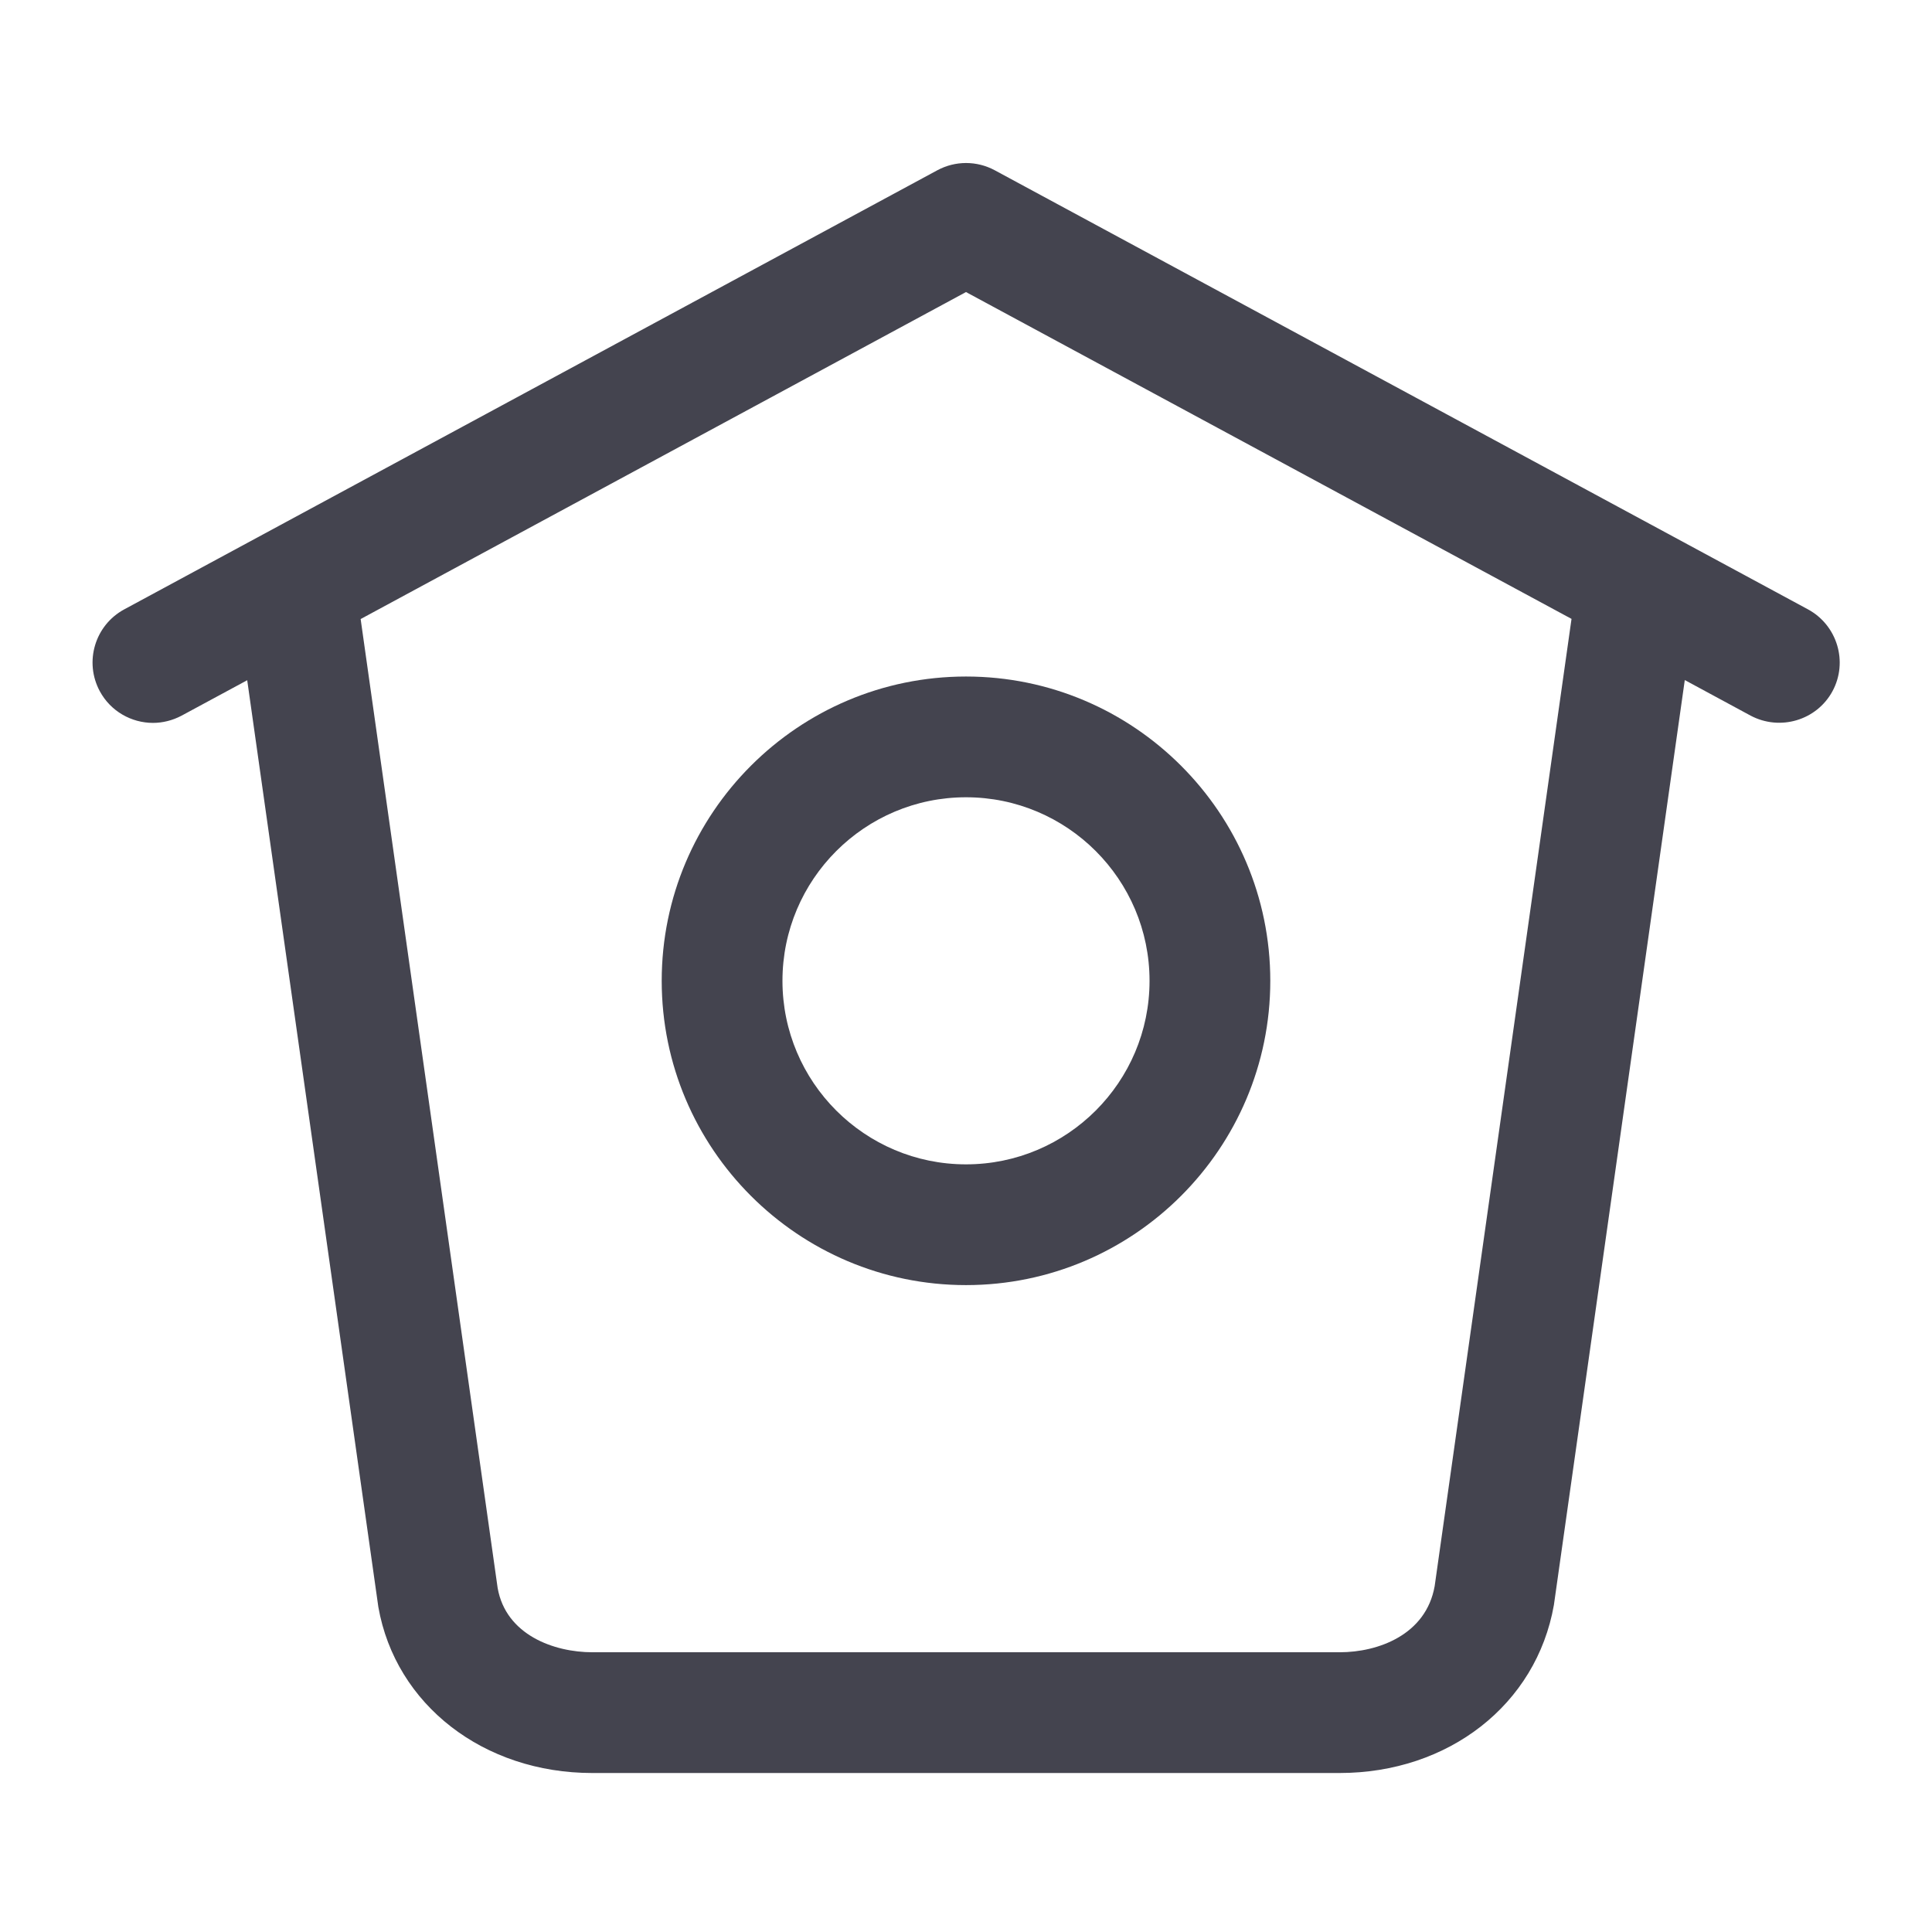
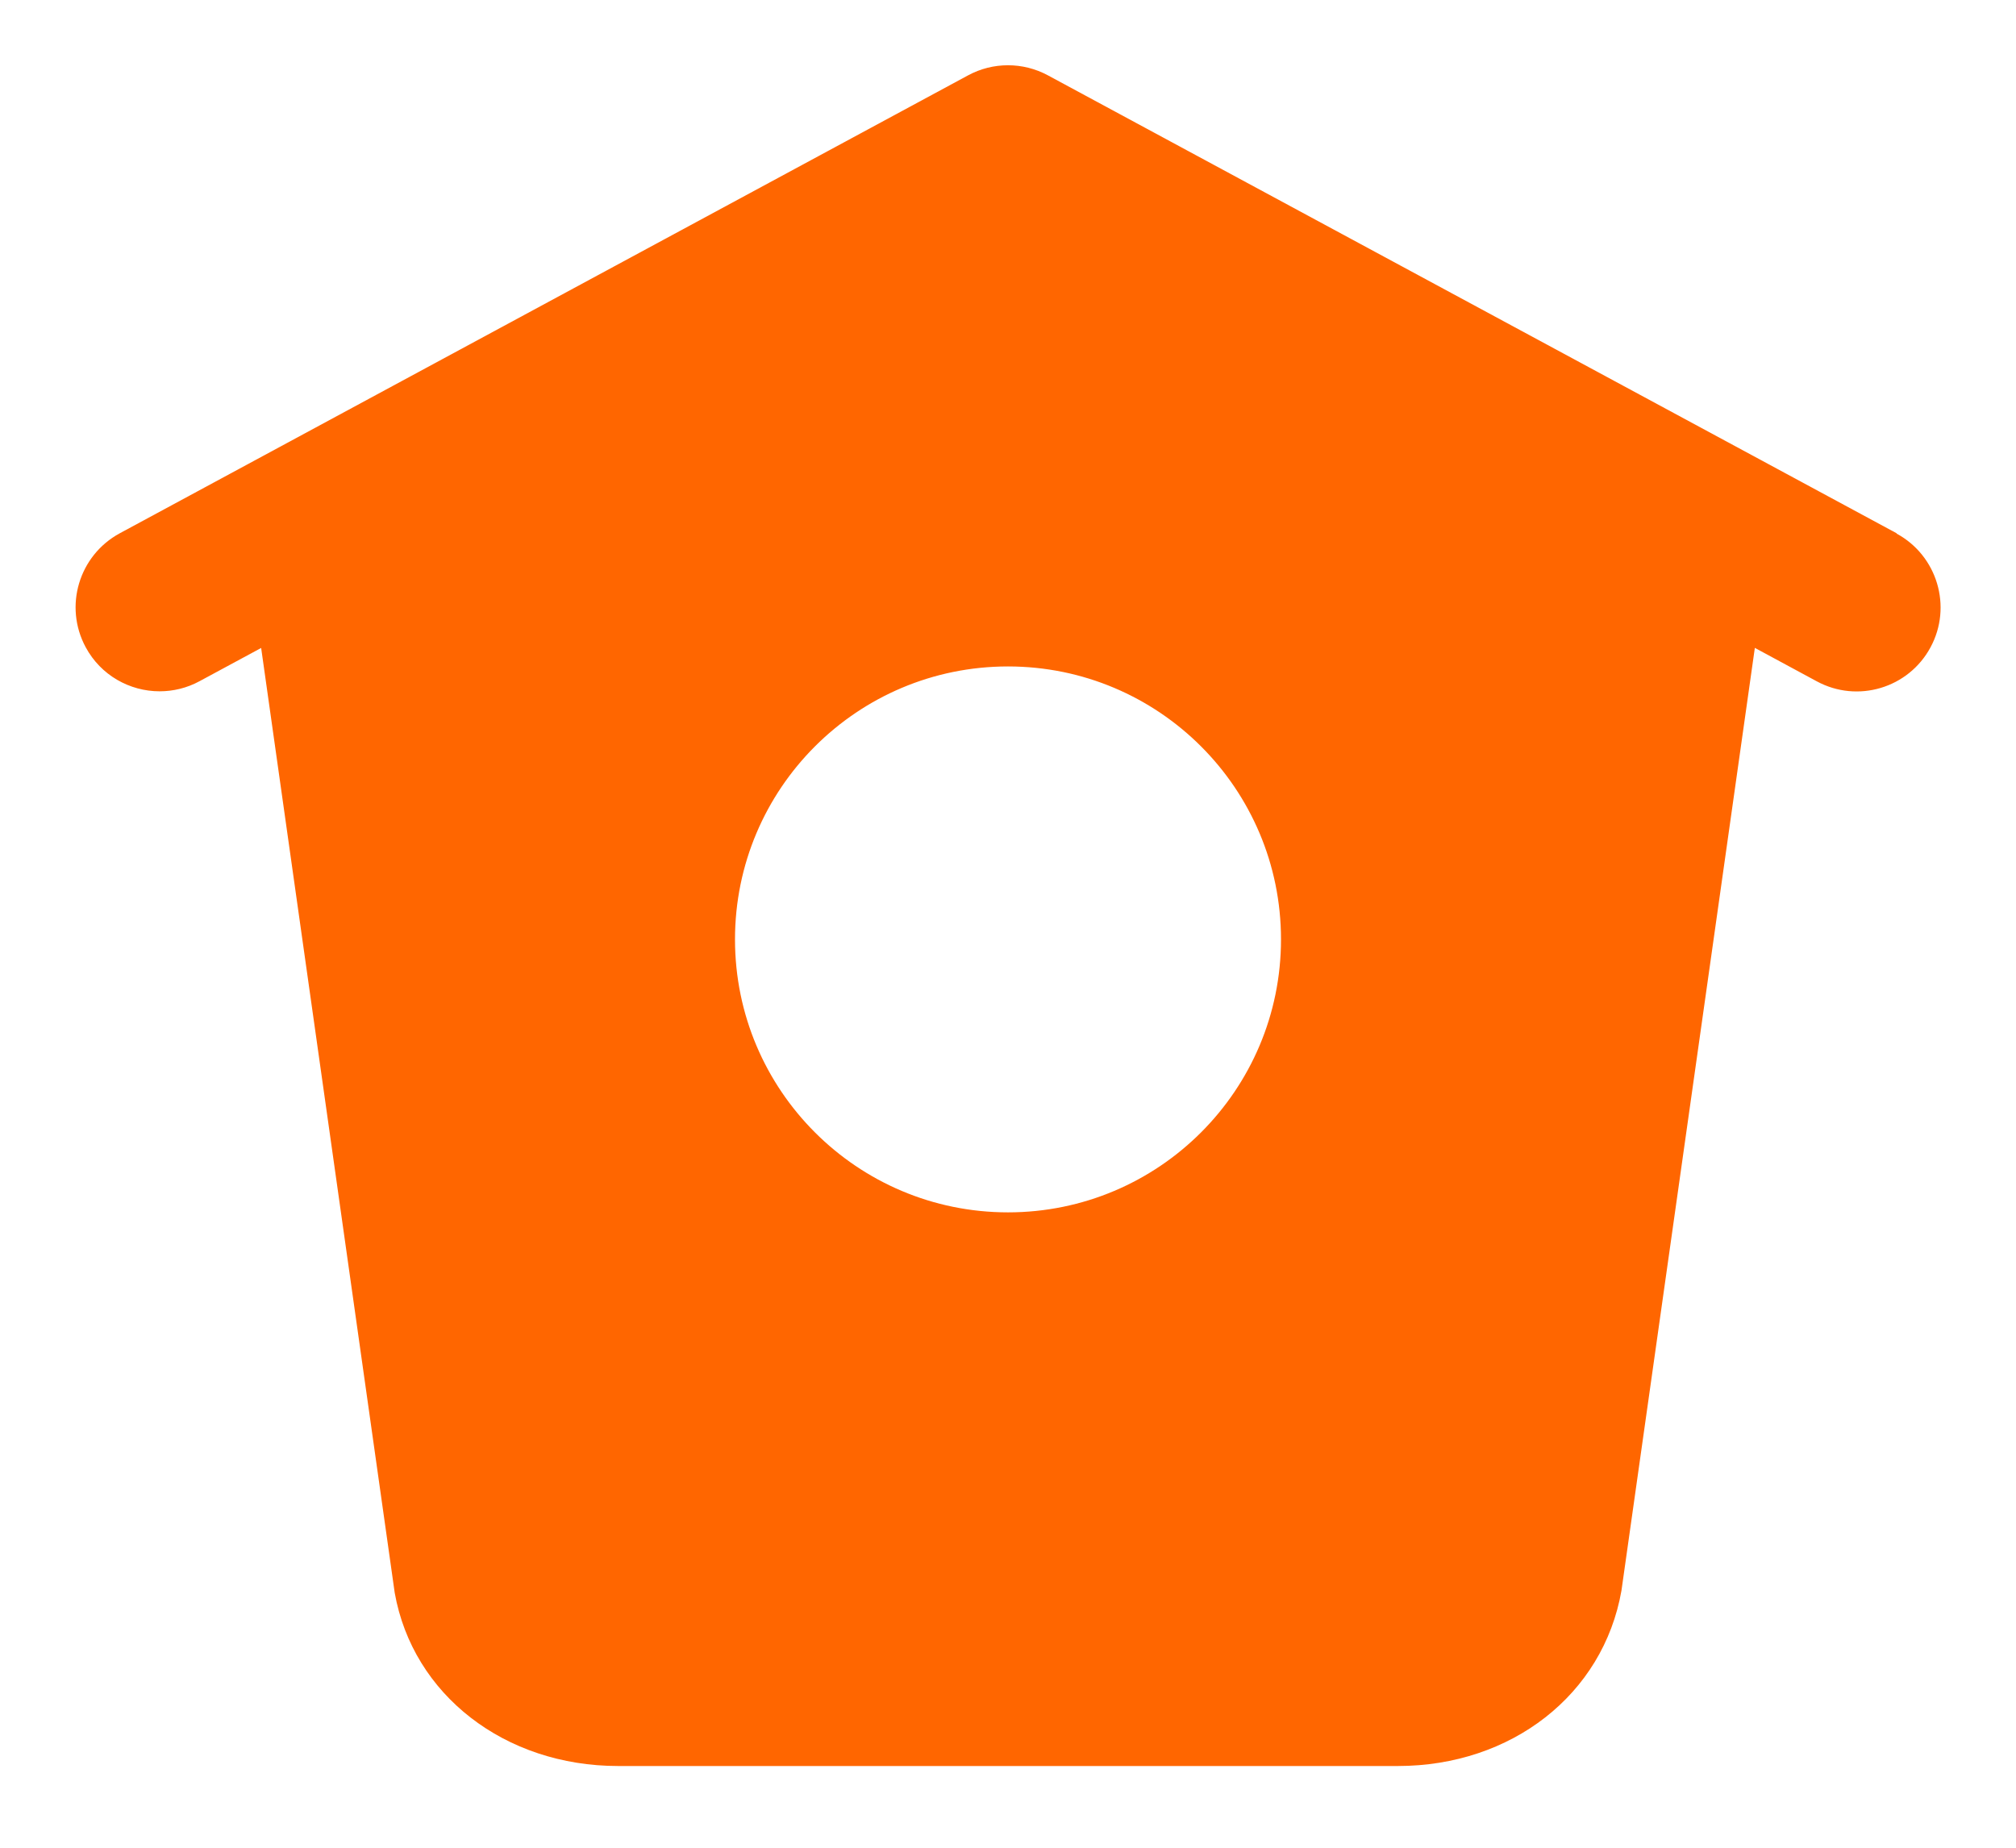
- <svg xmlns="http://www.w3.org/2000/svg" width="24" height="24" viewBox="0 0 24 24" fill="none">
-   <path d="M22.46 7.57L12.357 2.115C12.134 1.995 11.867 1.995 11.644 2.115L1.543 7.57C1.179 7.767 1.043 8.222 1.24 8.587C1.375 8.837 1.634 8.98 1.9 8.98C2.02 8.98 2.143 8.95 2.256 8.89L3.071 8.45L4.7 19.963C4.914 21.178 6.008 22.025 7.358 22.025H16.64C17.992 22.025 19.085 21.177 19.303 19.938L20.929 8.448L21.747 8.89C22.111 9.083 22.567 8.95 22.764 8.586C22.96 8.223 22.824 7.768 22.46 7.57ZM17.822 19.703C17.715 20.309 17.119 20.525 16.642 20.525H7.36C6.88 20.525 6.285 20.309 6.182 19.727L4.48 7.69L12 3.628L19.522 7.688L17.822 19.703Z" fill="#44444F" />
-   <path d="M8.22 12.184C8.22 14.268 9.915 15.964 12 15.964C14.085 15.964 15.78 14.268 15.78 12.184C15.78 10.1 14.085 8.404 12 8.404C9.915 8.404 8.22 10.1 8.22 12.184ZM14.28 12.184C14.28 13.442 13.258 14.464 12 14.464C10.742 14.464 9.72 13.442 9.72 12.184C9.72 10.926 10.742 9.904 12 9.904C13.258 9.904 14.28 10.926 14.28 12.184Z" fill="#44444F" />
+ <svg xmlns="http://www.w3.org/2000/svg" width="24" height="22" viewBox="0 0 24 22" fill="none">
+   <path d="M22.58 6.35L12.475 0.897C12.178 0.737 11.821 0.737 11.525 0.897L1.425 6.35C0.939 6.614 0.758 7.22 1.02 7.706C1.2 8.041 1.545 8.231 1.9 8.231C2.06 8.231 2.224 8.193 2.375 8.111L3.109 7.715L4.699 18.965C4.915 20.179 6.009 21.027 7.359 21.027H16.641C17.991 21.027 19.085 20.179 19.303 18.939L20.891 7.714L21.628 8.112C22.113 8.375 22.72 8.194 22.982 7.708C23.245 7.222 23.062 6.615 22.578 6.353L22.58 6.35ZM12 14.435C10.205 14.435 8.75 12.98 8.75 11.185C8.75 9.39 10.205 7.935 12 7.935C13.795 7.935 15.25 9.39 15.25 11.185C15.25 12.98 13.795 14.435 12 14.435Z" fill="#FF6600" />
</svg>
